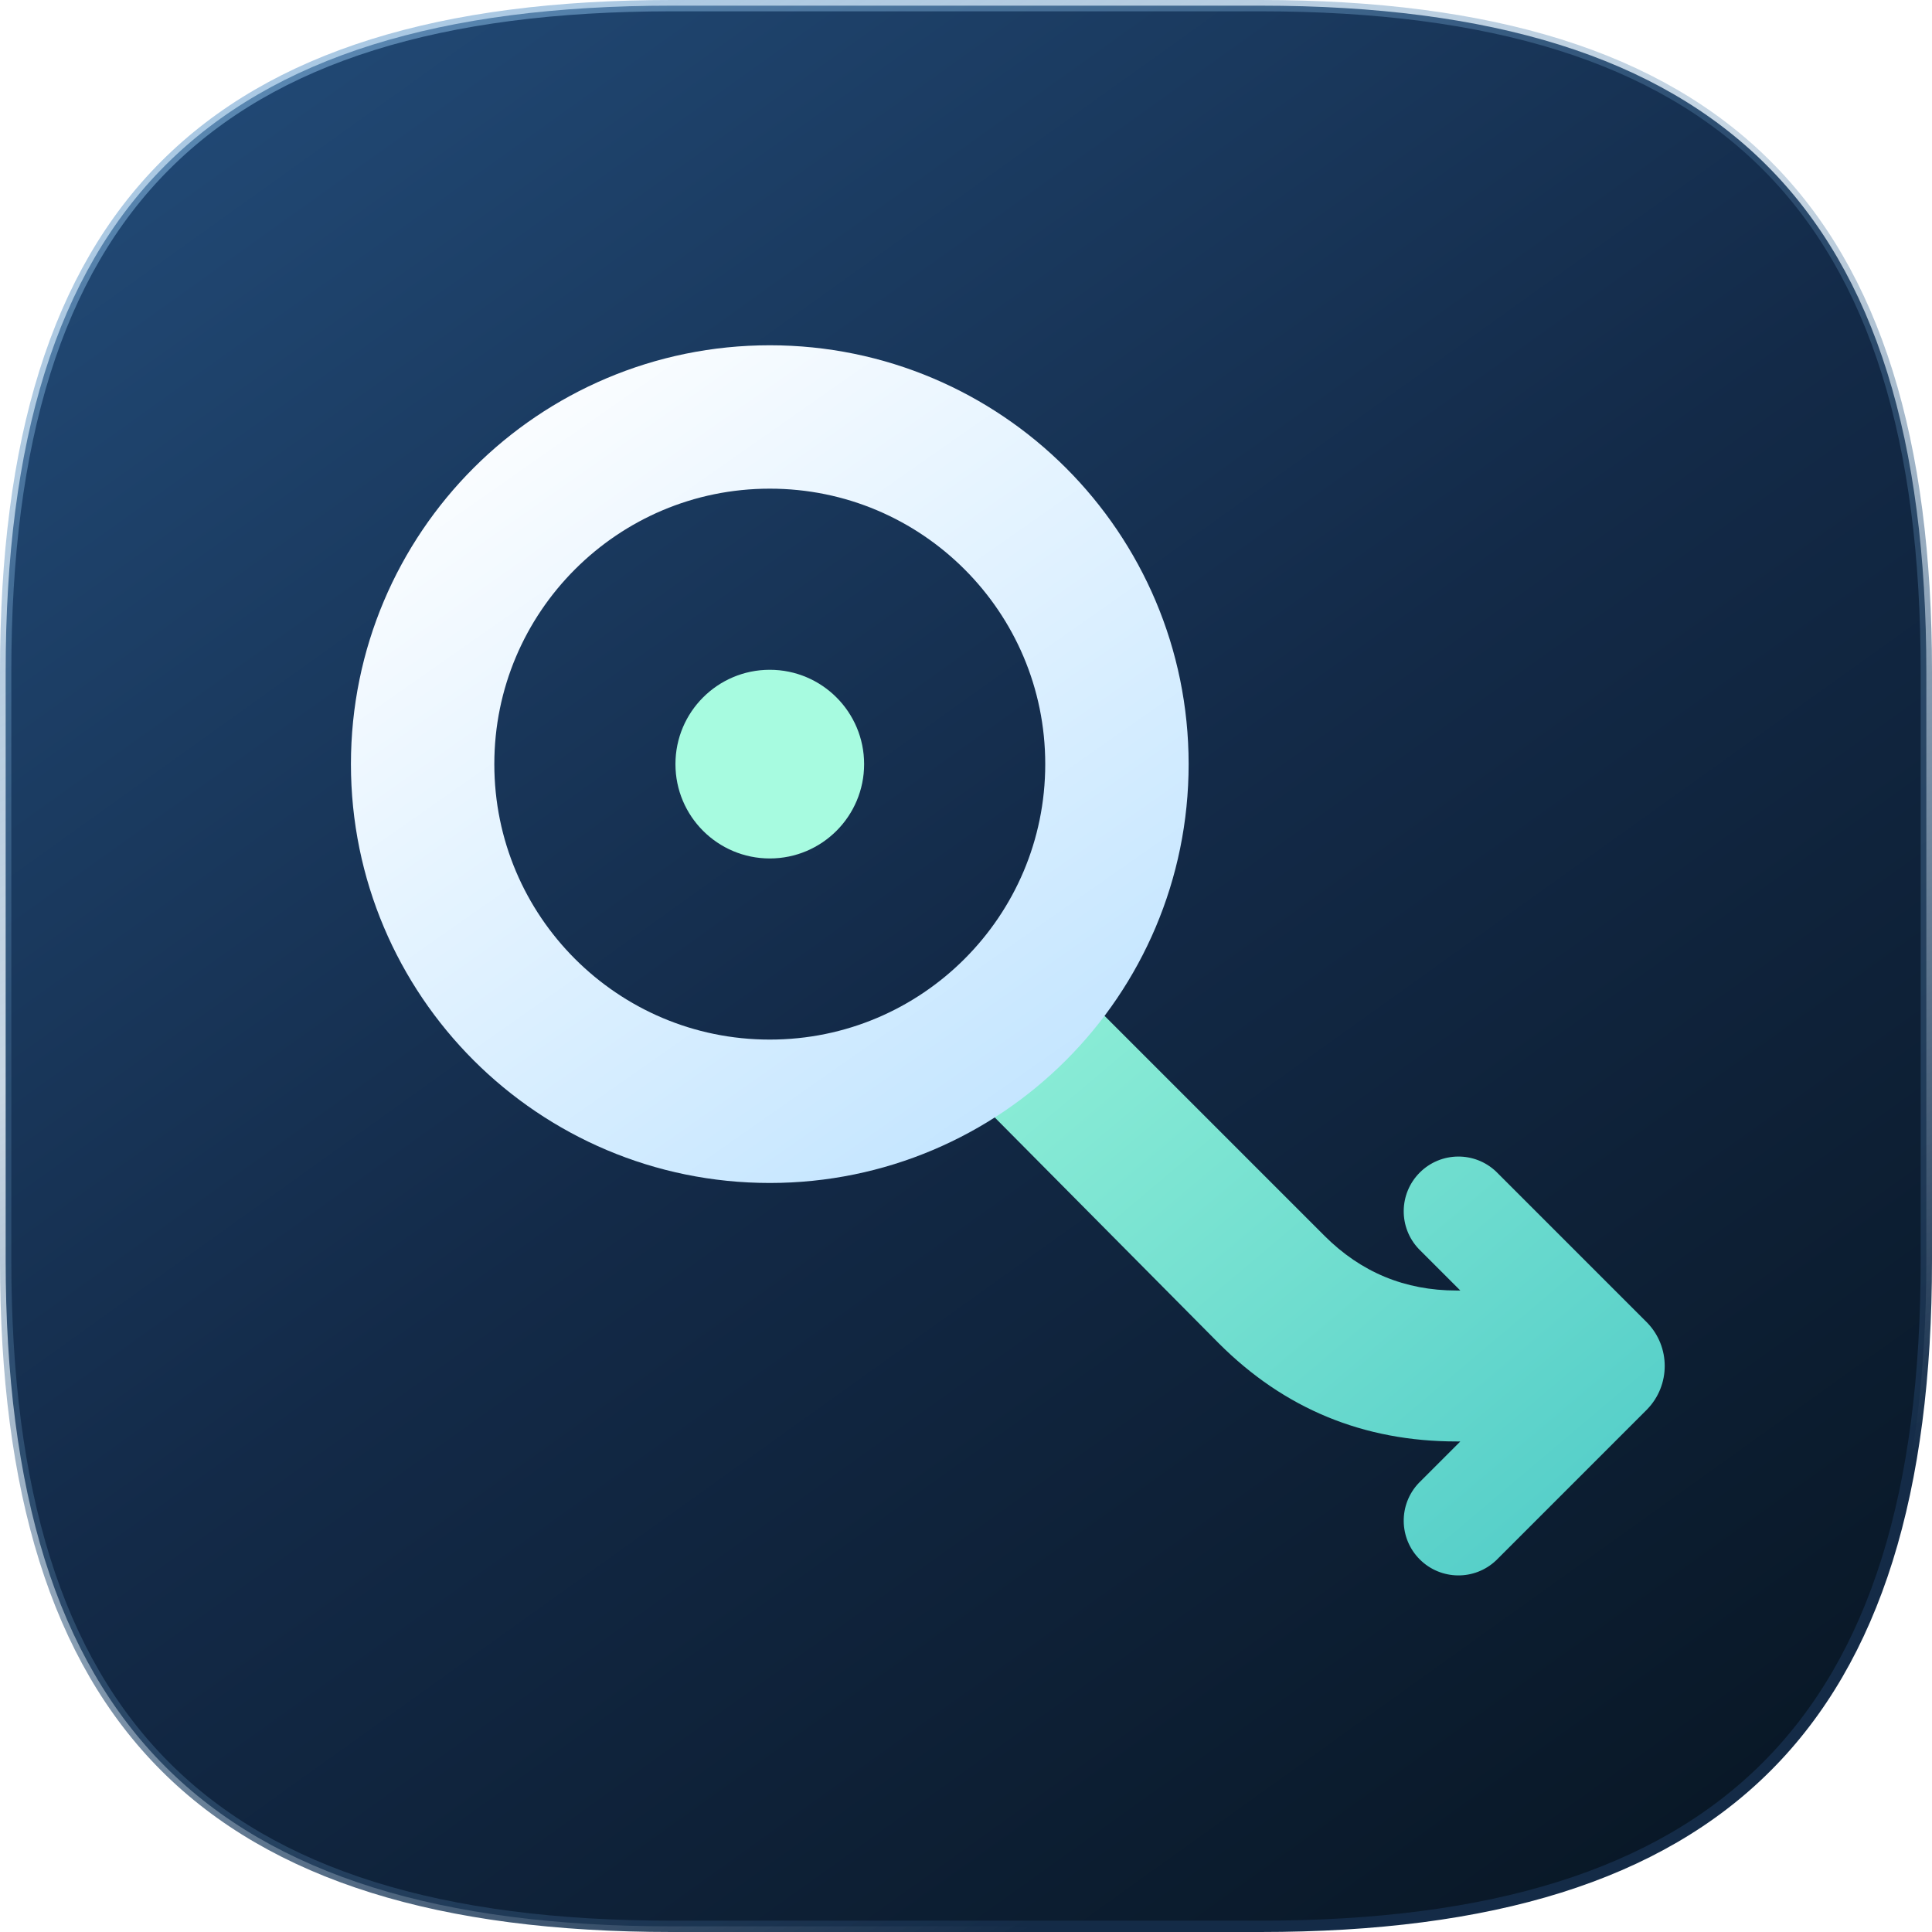
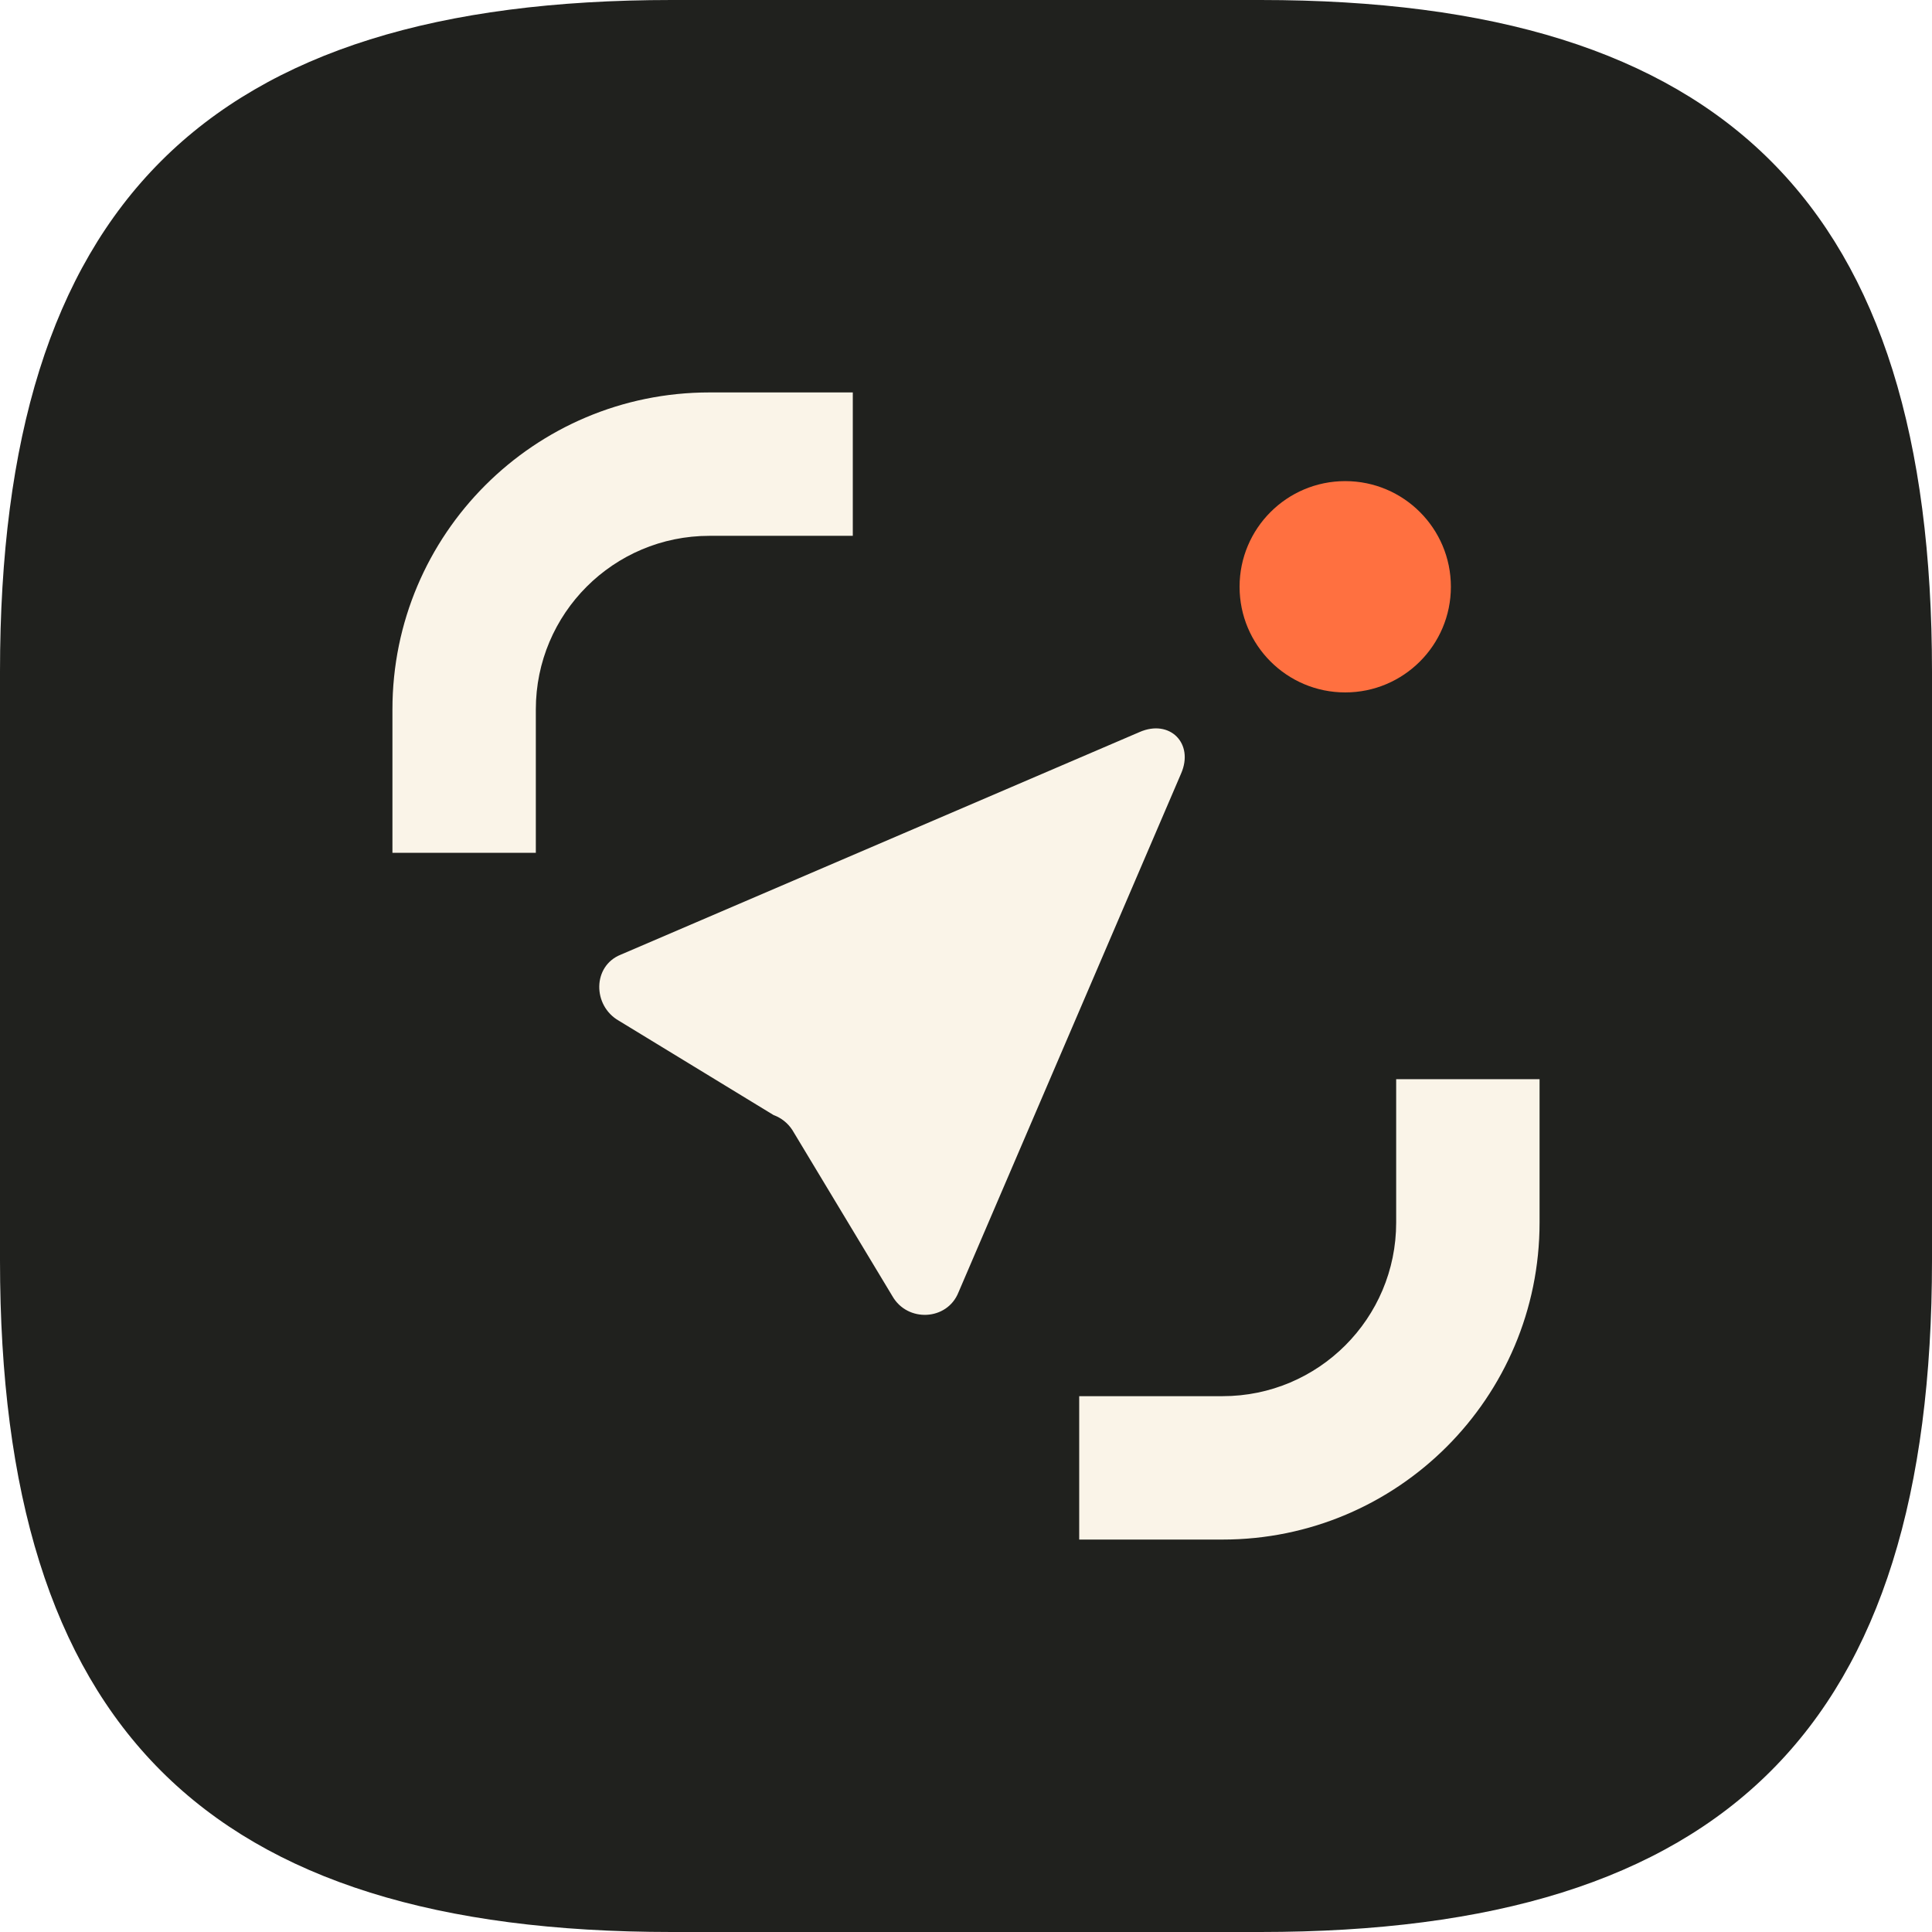
<svg xmlns="http://www.w3.org/2000/svg" width="1024" height="1024" viewBox="0 0 1024 1024">
-   <defs>
-     <linearGradient id="plate" x1="92" y1="0" x2="825" y2="1024" gradientUnits="userSpaceOnUse">
-       <stop stop-color="#224b78" />
-       <stop offset=".52" stop-color="#132a48" />
-       <stop offset="1" stop-color="#091827" />
-     </linearGradient>
-     <linearGradient id="edge" x1="0" y1="0" x2="544" y2="1024" gradientUnits="userSpaceOnUse">
-       <stop stop-color="#83b4de" stop-opacity=".72" />
-       <stop offset=".44" stop-color="#5885ad" stop-opacity=".32" />
-       <stop offset="1" stop-color="#142b47" />
-     </linearGradient>
-     <linearGradient id="frost" x1="282" y1="209" x2="554" y2="597" gradientUnits="userSpaceOnUse">
-       <stop stop-color="#fbfdff" />
-       <stop offset="1" stop-color="#c3e5ff" />
-     </linearGradient>
-     <linearGradient id="mint" x1="408" y1="357" x2="804" y2="826" gradientUnits="userSpaceOnUse">
-       <stop stop-color="#acffde" />
-       <stop offset="1" stop-color="#56cfc9" />
-     </linearGradient>
-   </defs>
-   <path d="M356 3H668C913 3 1021 111 1021 356V668C1021 913 913 1021 668 1021H356C111 1021 3 913 3 668V356C3 111 111 3 356 3Z" fill="url(#plate)" stroke="url(#edge)" stroke-width="6" />
+   <path d="M356 0H668C915 0 1024 109 1024 356V668C1024 915 915 1024 668 1024H356C109 1024 0 915 0 668V356C0 109 109 0 356 0Z" fill="#20211e" />
  <g id="mark">
-     <path d="M579 532l123 123q29 29 70 29h2l-22-22a29 29 0 0 1 41-41l80 80a33 33 0 0 1 0 46l-80 80a29 29 0 0 1-41-41l22-22h-2q-74 0-126-52L523 588Z" fill="url(#mint)" />
-     <circle cx="408" cy="405" r="184" fill="none" stroke="url(#frost)" stroke-width="76" />
-     <circle cx="408" cy="405" r="50" fill="#a7fbe0" />
+     <path d="M376 208h76v76h-76a92 92 0 0 0-92 92v76h-76v-76a168 168 0 0 1 168-168Zm440 364v76a168 168 0 0 1-168 168h-76v-76h76a92 92 0 0 0 92-92v-76Z" fill="#faf4e8" />
+     <path d="m329 506 275-118c16-7 29 6 22 22L508 685c-6 15-27 16-35 2l-53-88a20 20 0 0 0-10-8l-82-50c-14-8-14-29 1-35Z" fill="#faf4e8" />
+     <circle cx="713" cy="311" r="56" fill="#ff7040" />
  </g>
</svg>
